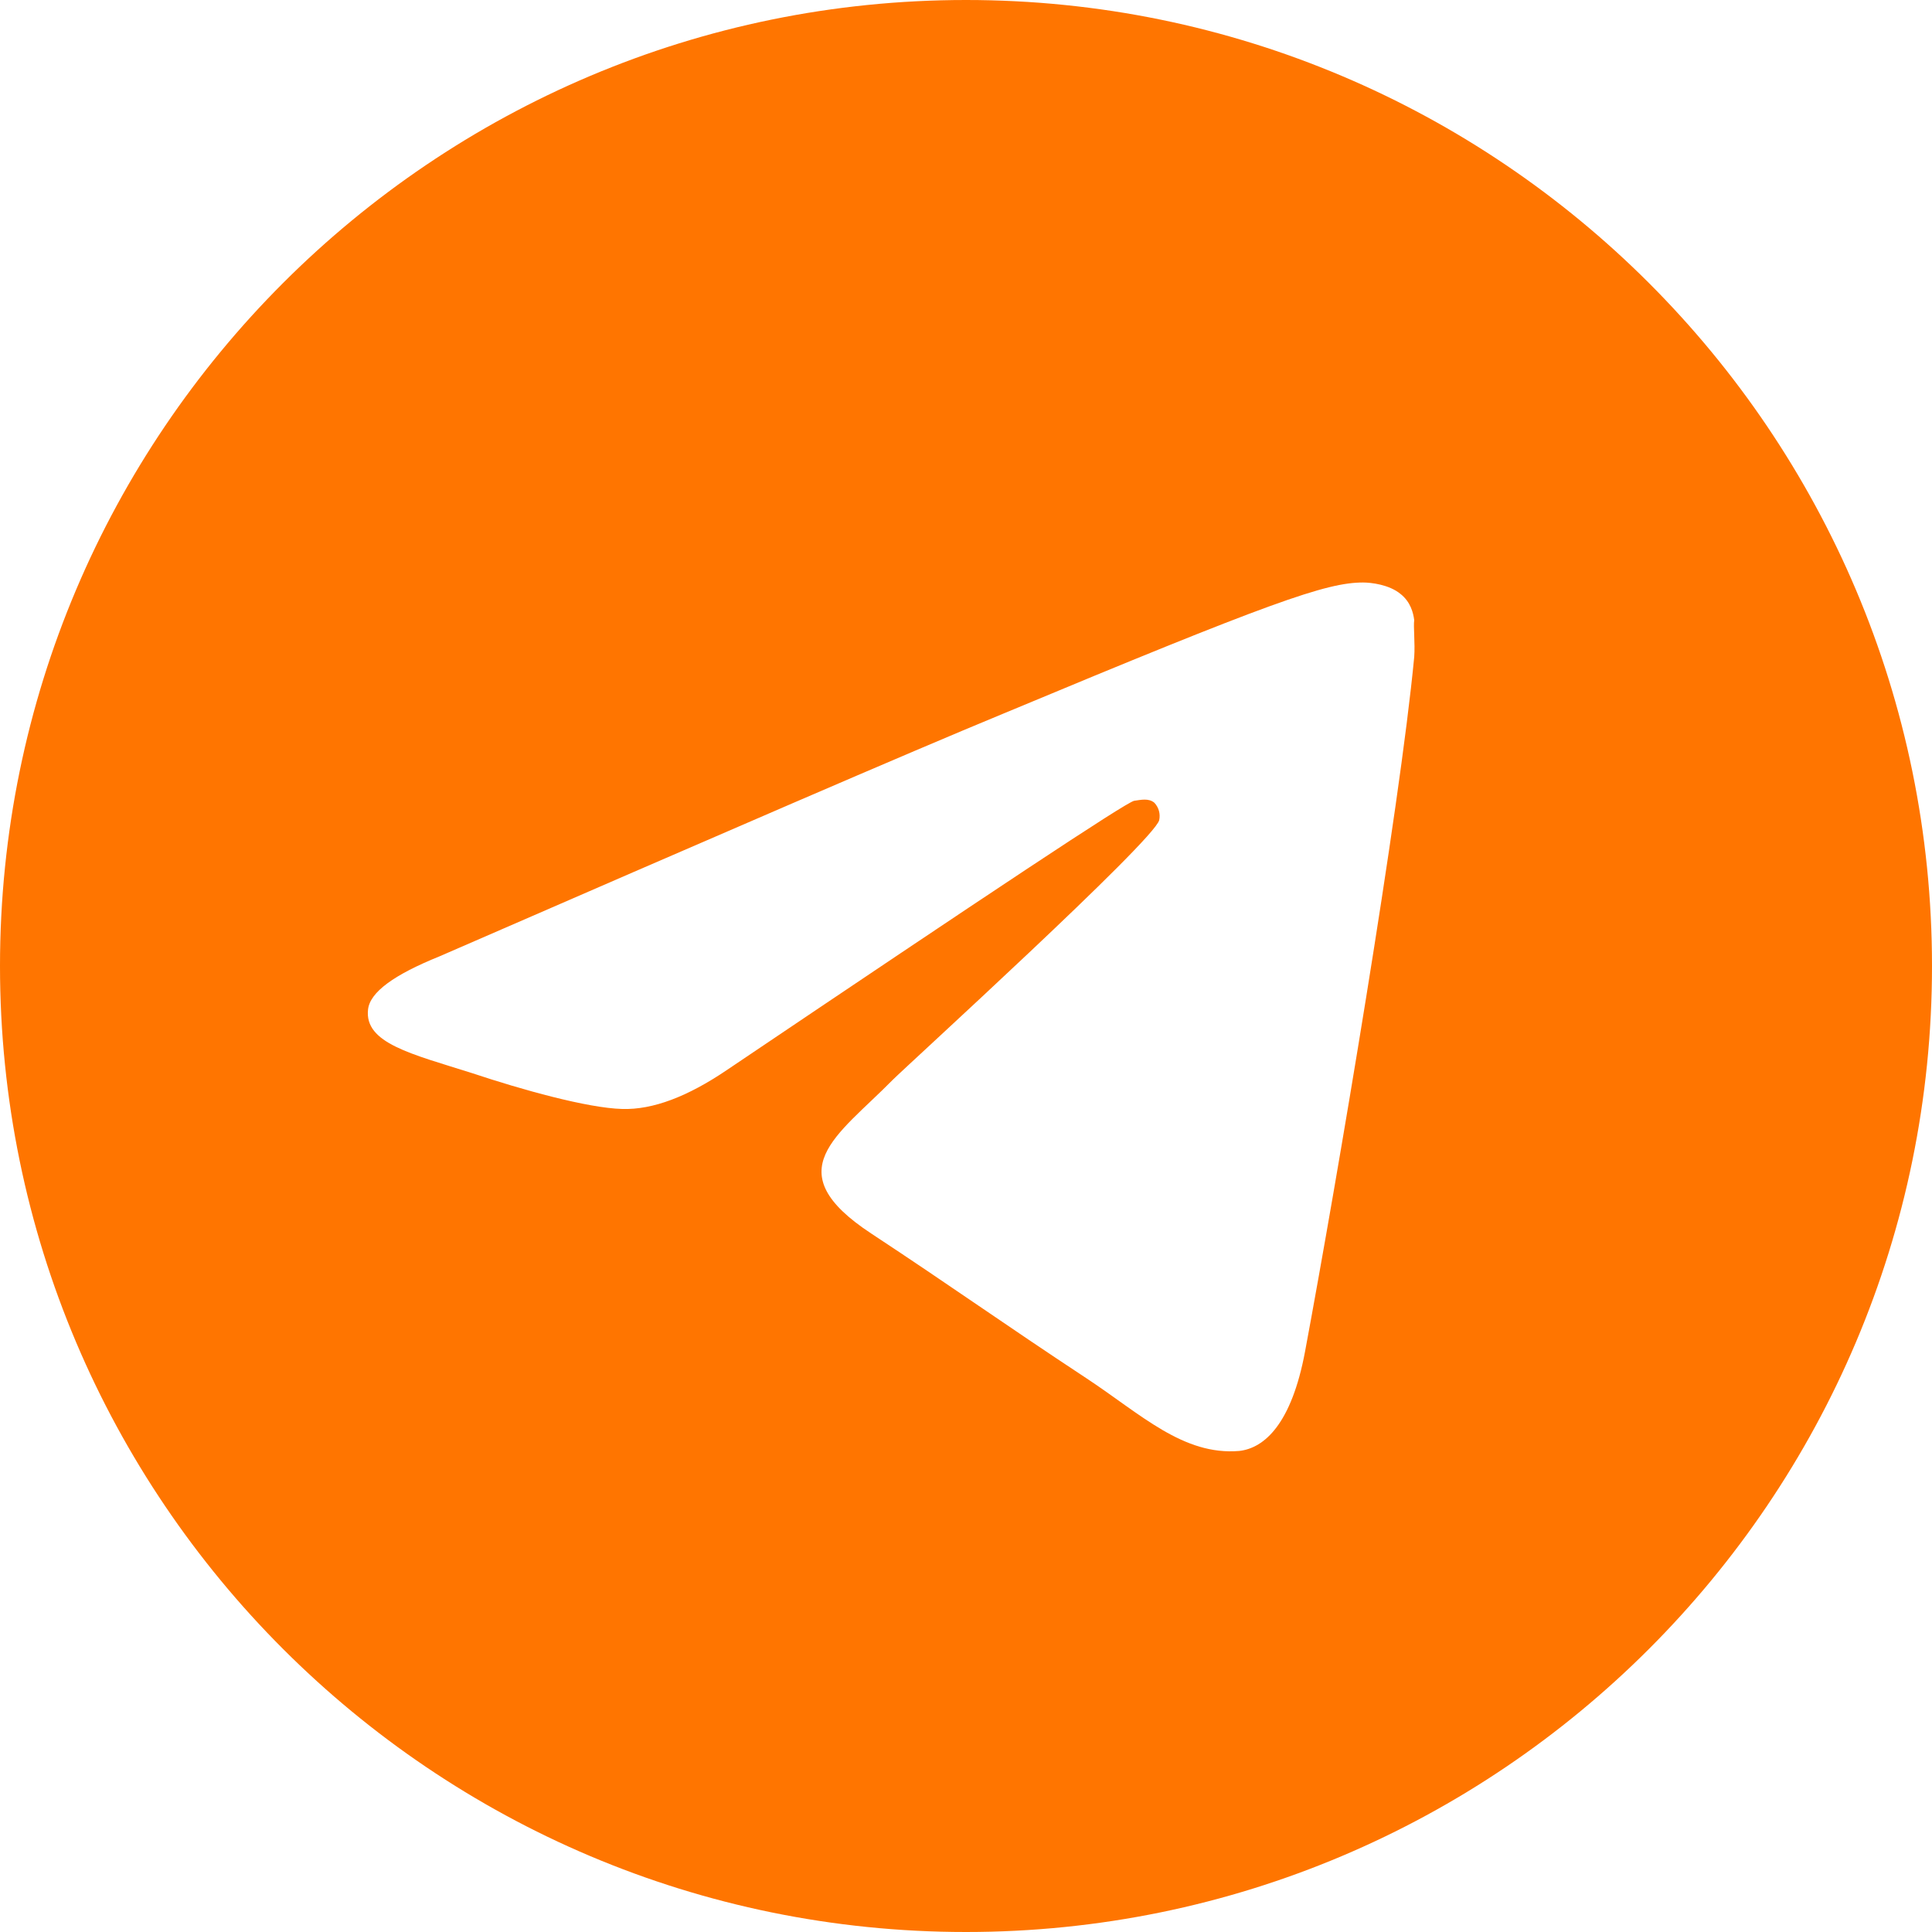
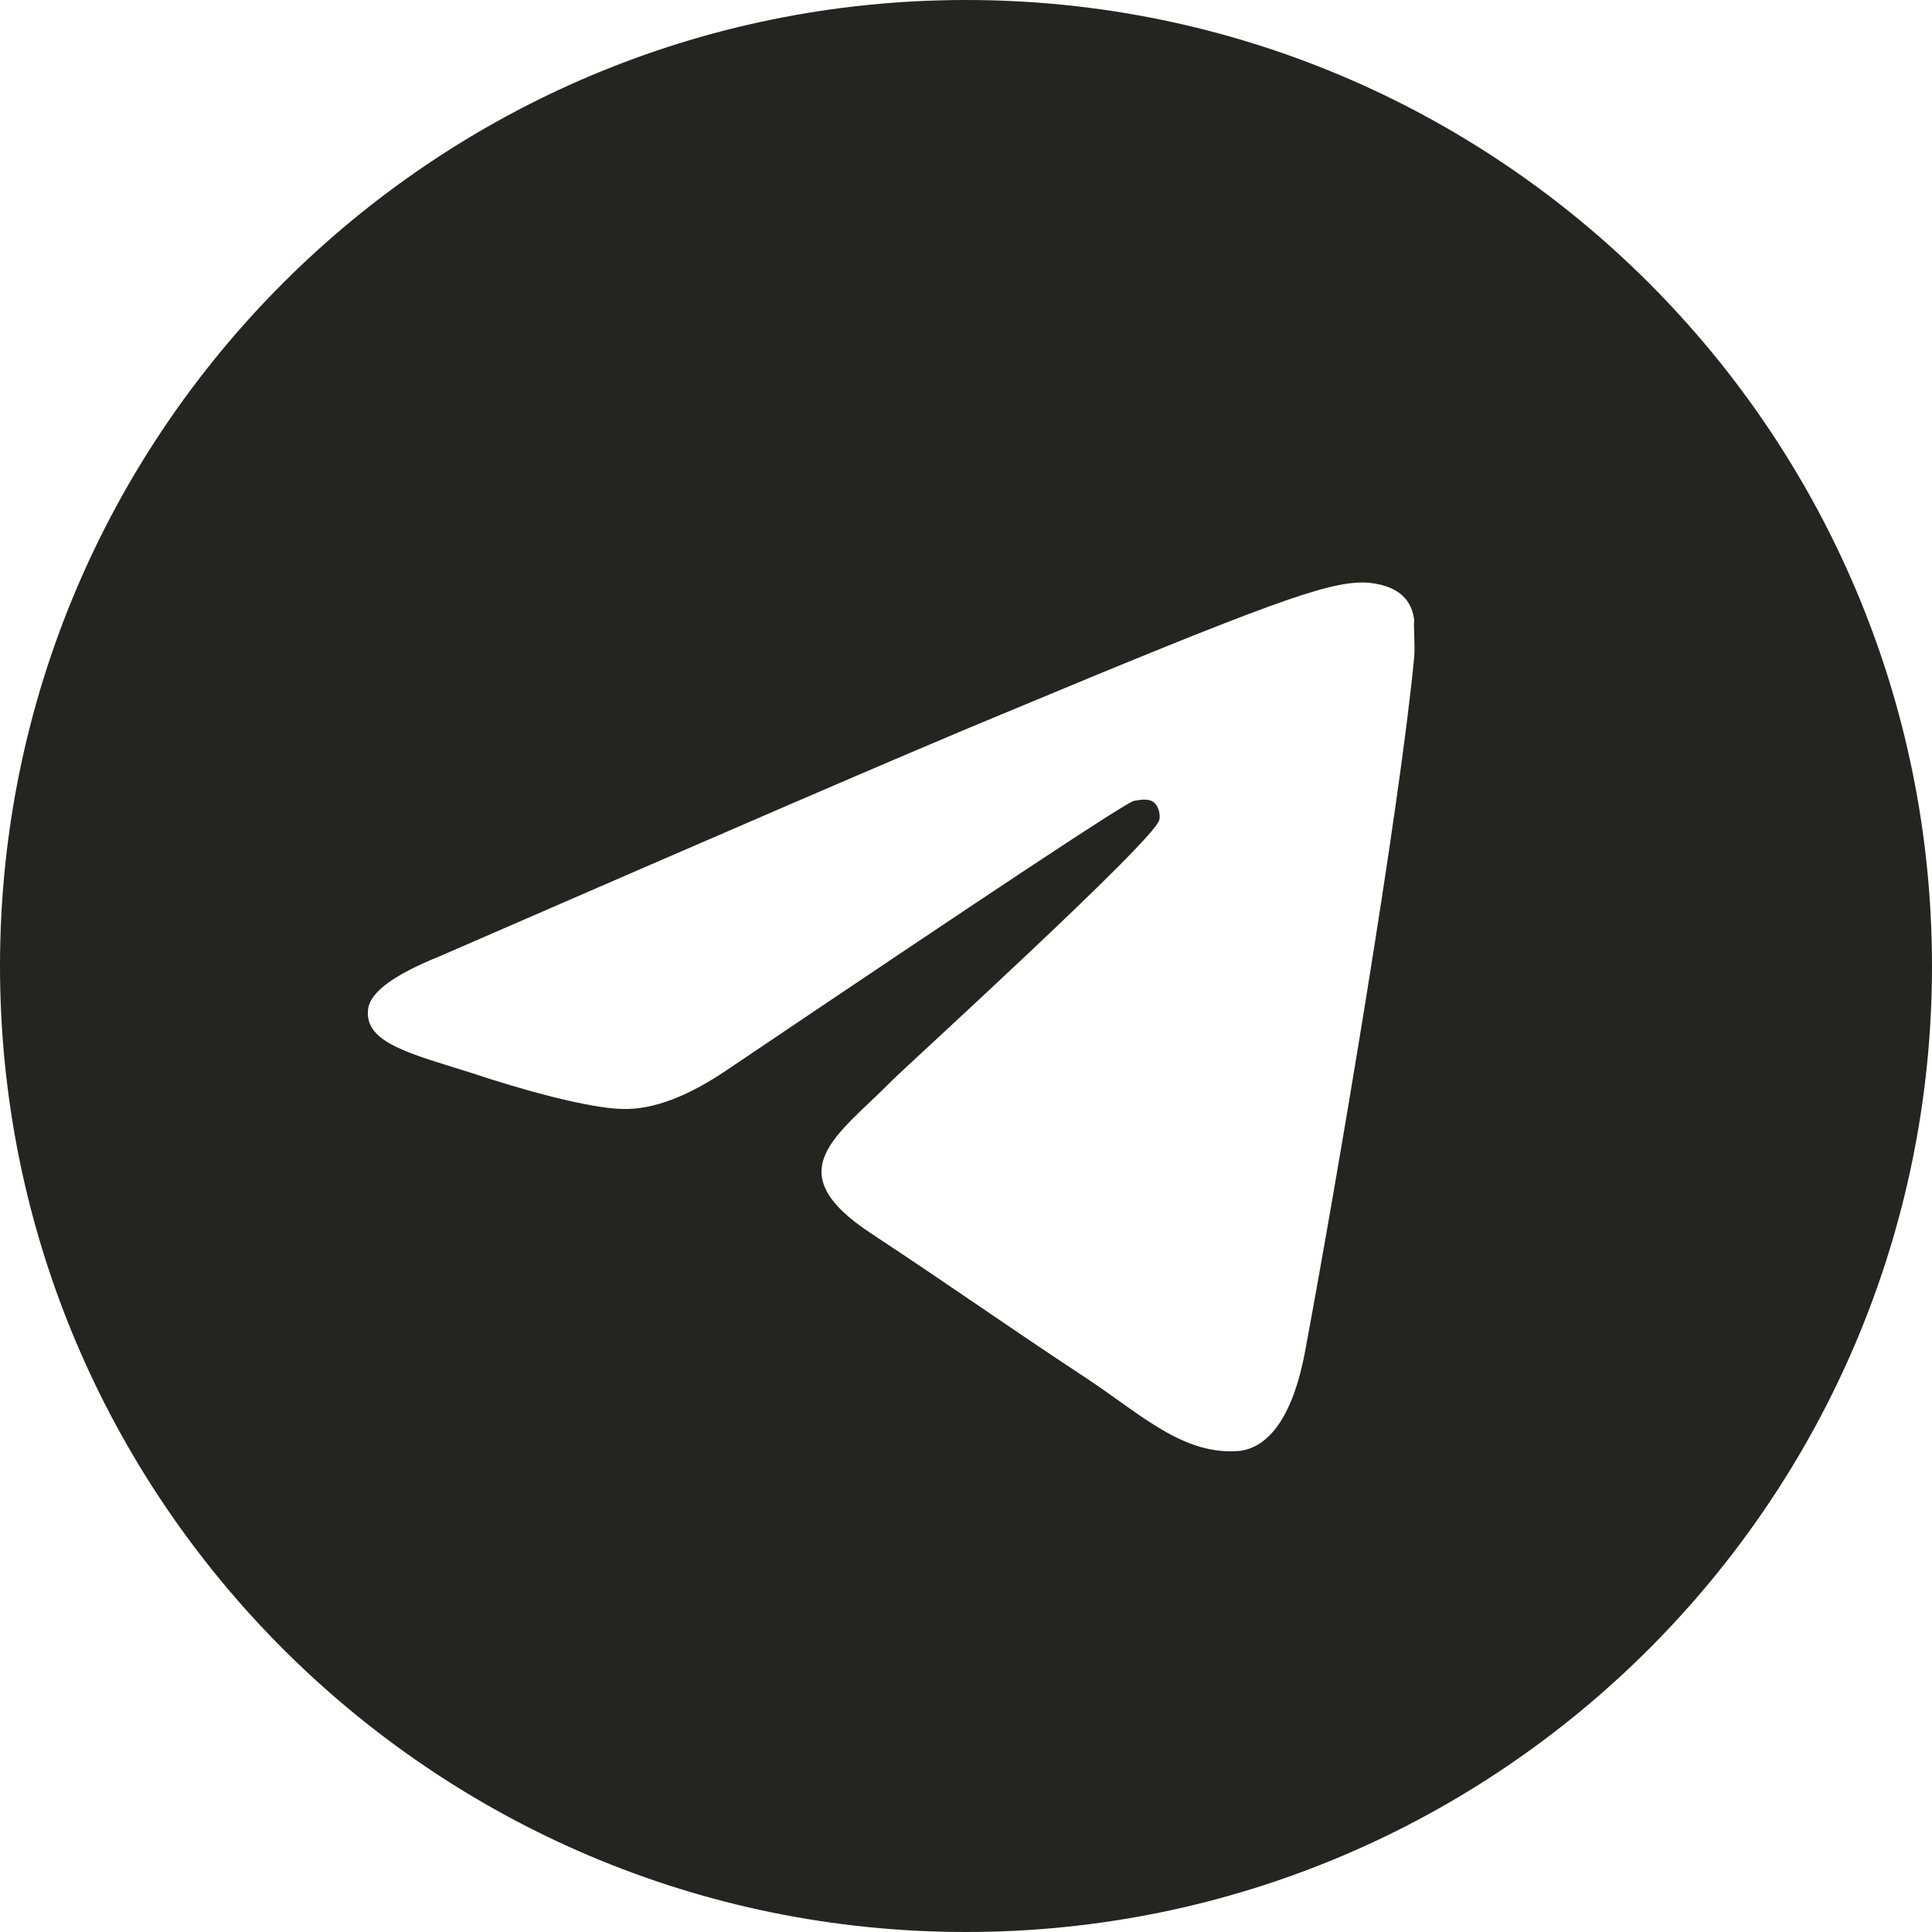
- <svg xmlns="http://www.w3.org/2000/svg" width="24" height="24" fill="none">
-   <path d="M12 0C5.376 0 0 5.376 0 12s5.376 12 12 12 12-5.376 12-12S18.624 0 12 0Zm5.568 8.16c-.18 1.896-.96 6.504-1.356 8.628-.168.9-.504 1.2-.816 1.236-.696.06-1.224-.456-1.896-.9-1.056-.696-1.656-1.128-2.676-1.8-1.188-.78-.42-1.212.264-1.908.18-.18 3.252-2.976 3.312-3.228a.24.24 0 0 0-.06-.216c-.072-.06-.168-.036-.252-.024-.108.024-1.788 1.14-5.064 3.348-.48.324-.912.492-1.296.48-.432-.012-1.248-.24-1.86-.444-.756-.24-1.344-.372-1.296-.792.024-.216.324-.432.888-.66 3.504-1.524 5.832-2.532 6.996-3.012 3.336-1.392 4.02-1.632 4.476-1.632.096 0 .324.024.468.144.12.096.156.228.168.324-.012.072.012.288 0 .456Z" fill="#FF7500" />
+ <svg xmlns="http://www.w3.org/2000/svg" width="24" height="24" viewBox="0 0 24 24" fill="none">
+   <path d="M12 0C5.376 0 0 5.376 0 12C0 18.624 5.376 24 12 24C18.624 24 24 18.624 24 12C24 5.376 18.624 0 12 0ZM17.568 8.16C17.388 10.056 16.608 14.664 16.212 16.788C16.044 17.688 15.708 17.988 15.396 18.024C14.7 18.084 14.172 17.568 13.5 17.124C12.444 16.428 11.844 15.996 10.824 15.324C9.636 14.544 10.404 14.112 11.088 13.416C11.268 13.236 14.34 10.44 14.4 10.188C14.412 10.152 14.412 10.044 14.34 9.972C14.268 9.912 14.172 9.936 14.088 9.948C13.98 9.972 12.3 11.088 9.024 13.296C8.544 13.62 8.112 13.788 7.728 13.776C7.296 13.764 6.48 13.536 5.868 13.332C5.112 13.092 4.524 12.96 4.572 12.54C4.596 12.324 4.896 12.108 5.46 11.88C8.964 10.356 11.292 9.348 12.456 8.868C15.792 7.476 16.476 7.236 16.932 7.236C17.028 7.236 17.256 7.26 17.4 7.38C17.52 7.476 17.556 7.608 17.568 7.704C17.556 7.776 17.58 7.992 17.568 8.16Z" fill="#252420" />
</svg>
